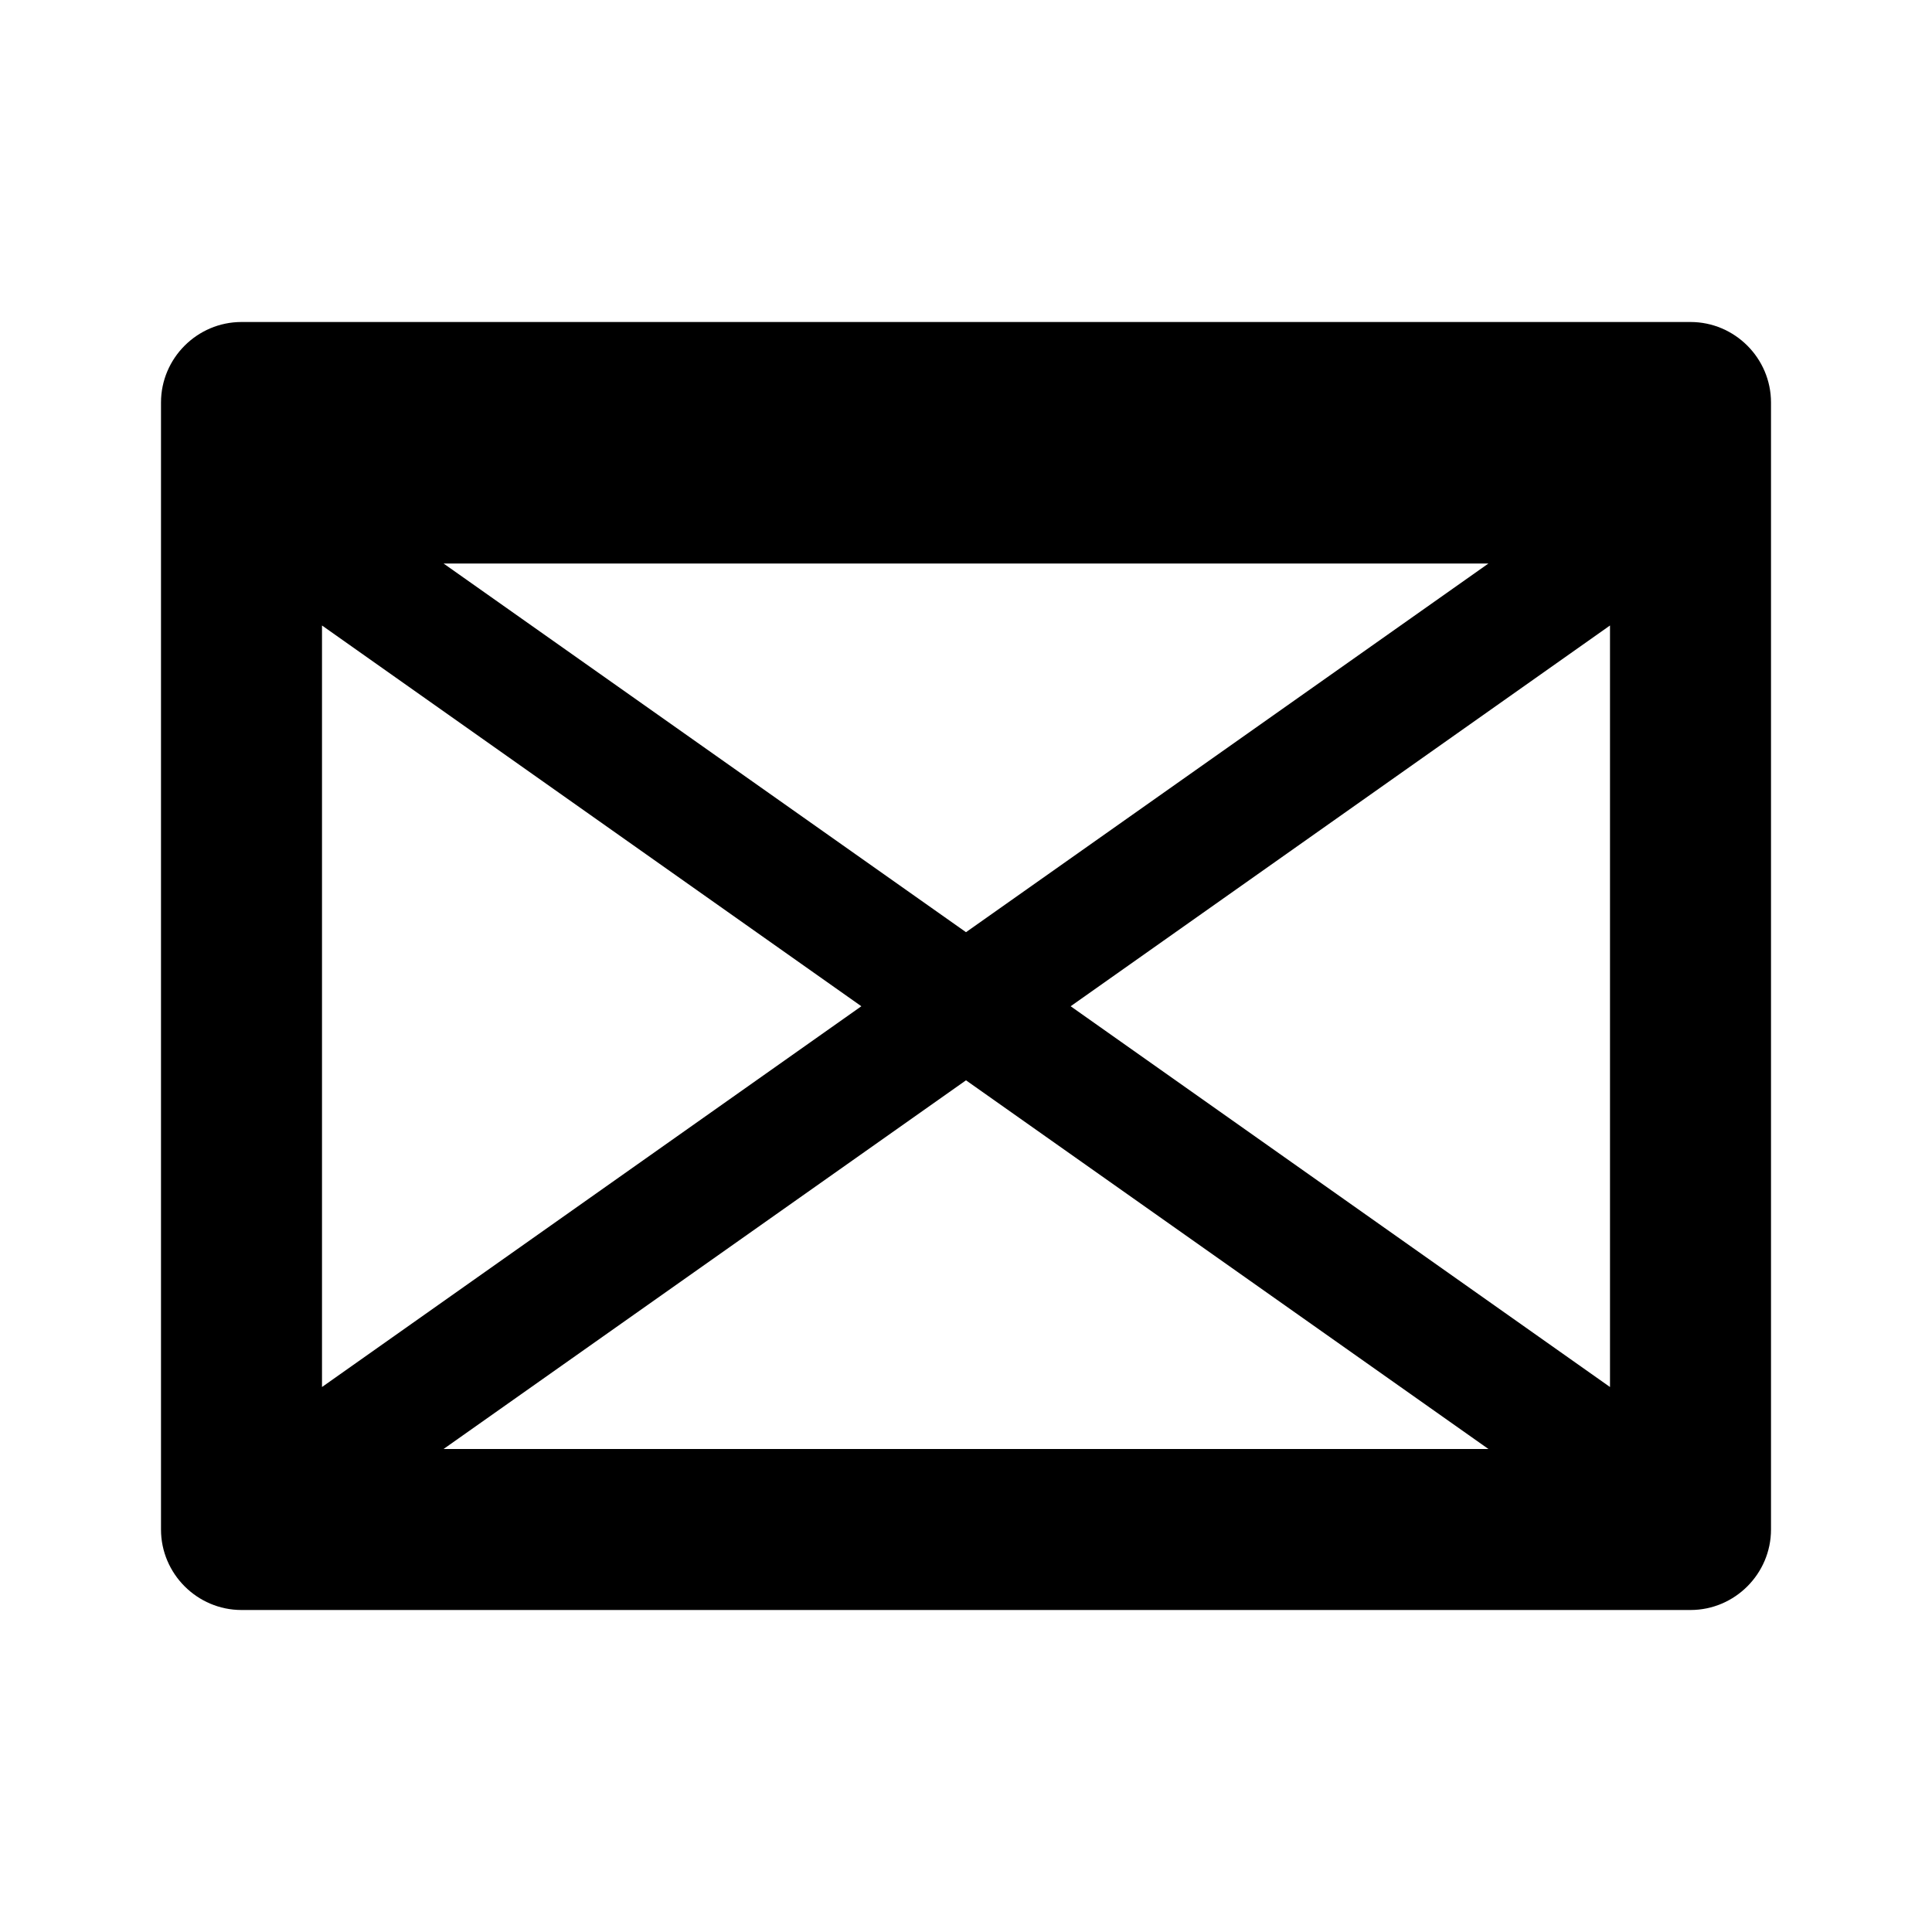
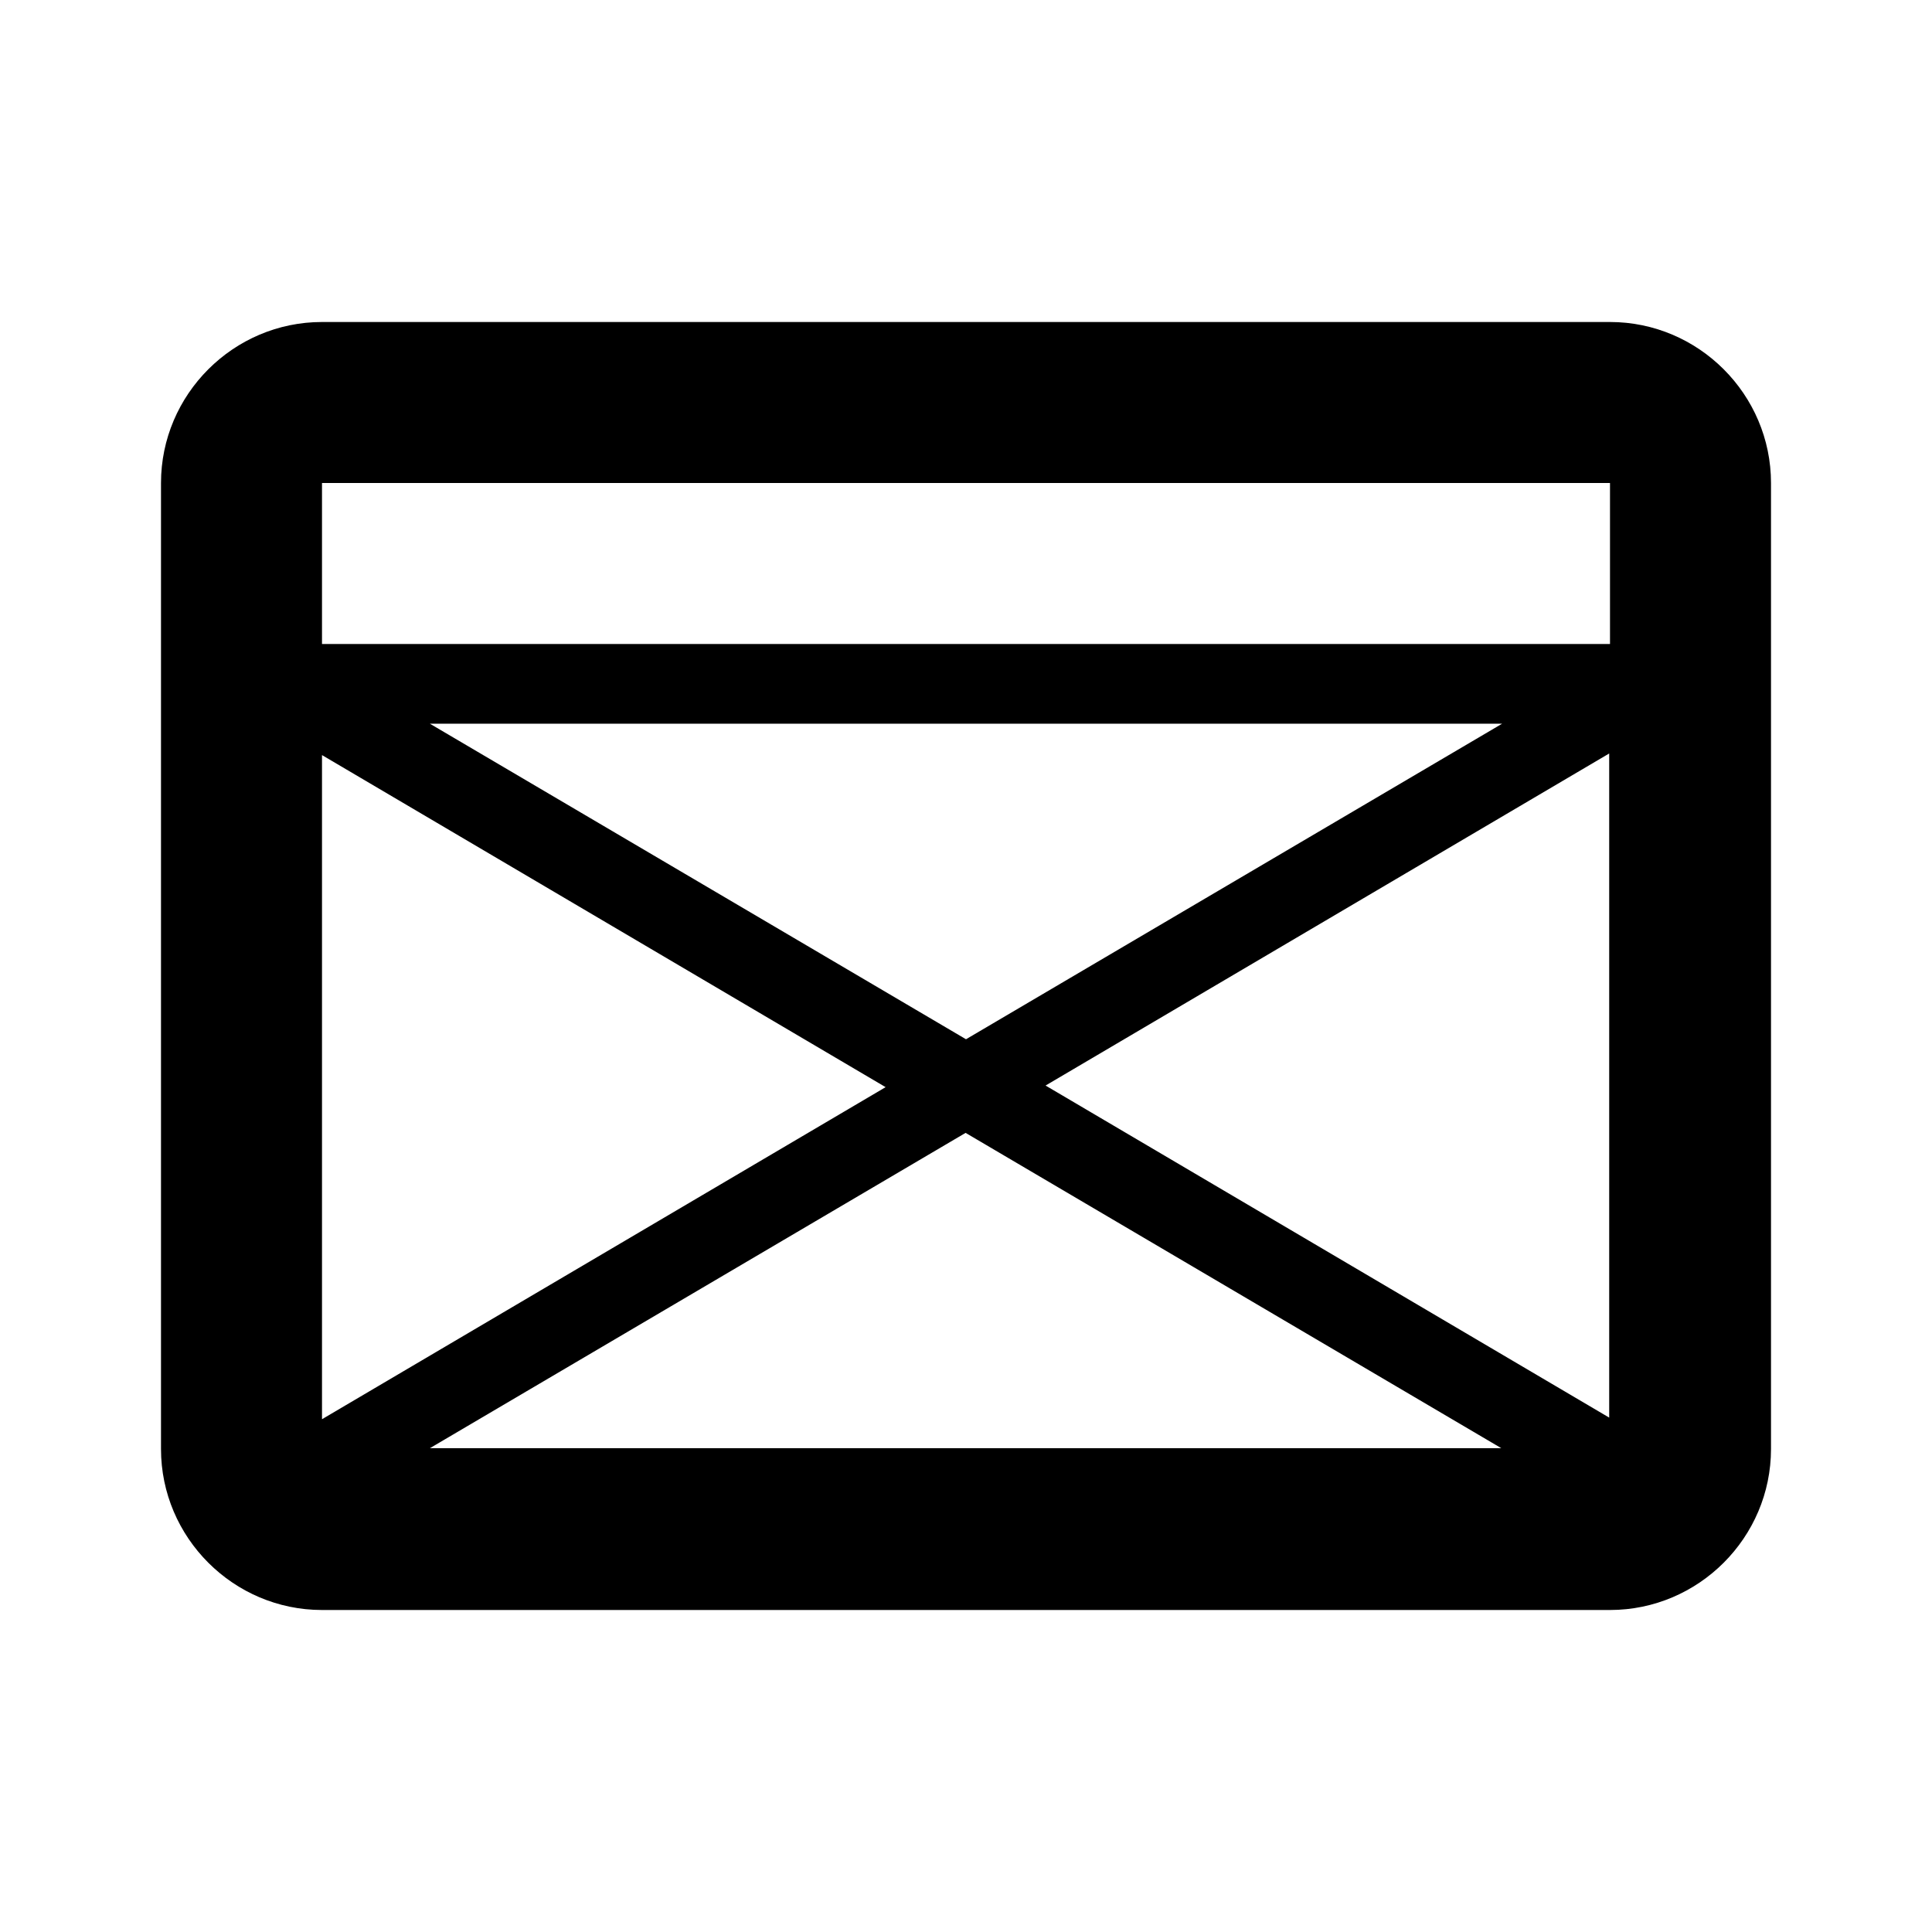
<svg xmlns="http://www.w3.org/2000/svg" width="24" height="24" fill="currentColor" viewBox="0 0 24 24">
-   <path d="M2 5v14c0 .55.45 1 1 1h18c.55 0 1-.45 1-1V5c0-.55-.45-1-1-1H3c-.55 0-1 .45-1 1Zm8.7 7.5L4 17.23V7.77l6.7 4.73ZM5.51 7h12.98L12 11.58 5.51 7ZM12 13.42 18.49 18H5.51L12 13.42Zm1.3-.92L20 7.77v9.46l-6.7-4.73Z" />
+   <path d="M20 4H4c-1.1 0-2 .9-2 2v12c0 1.1.9 2 2 2h16c1.1 0 2-.9 2-2V6c0-1.1-.9-2-2-2Zm-8.99 9.5L4 17.63V9.38l7.01 4.13ZM5.33 8.99h13.33L12 12.91 5.34 8.99Zm6.66 5.08 6.66 3.92H5.34L12 14.07h-.01Zm.99-.58 7.01-4.13v8.25l-7.01-4.13ZM4 7V6h16v2H4V7Z" />
</svg>
